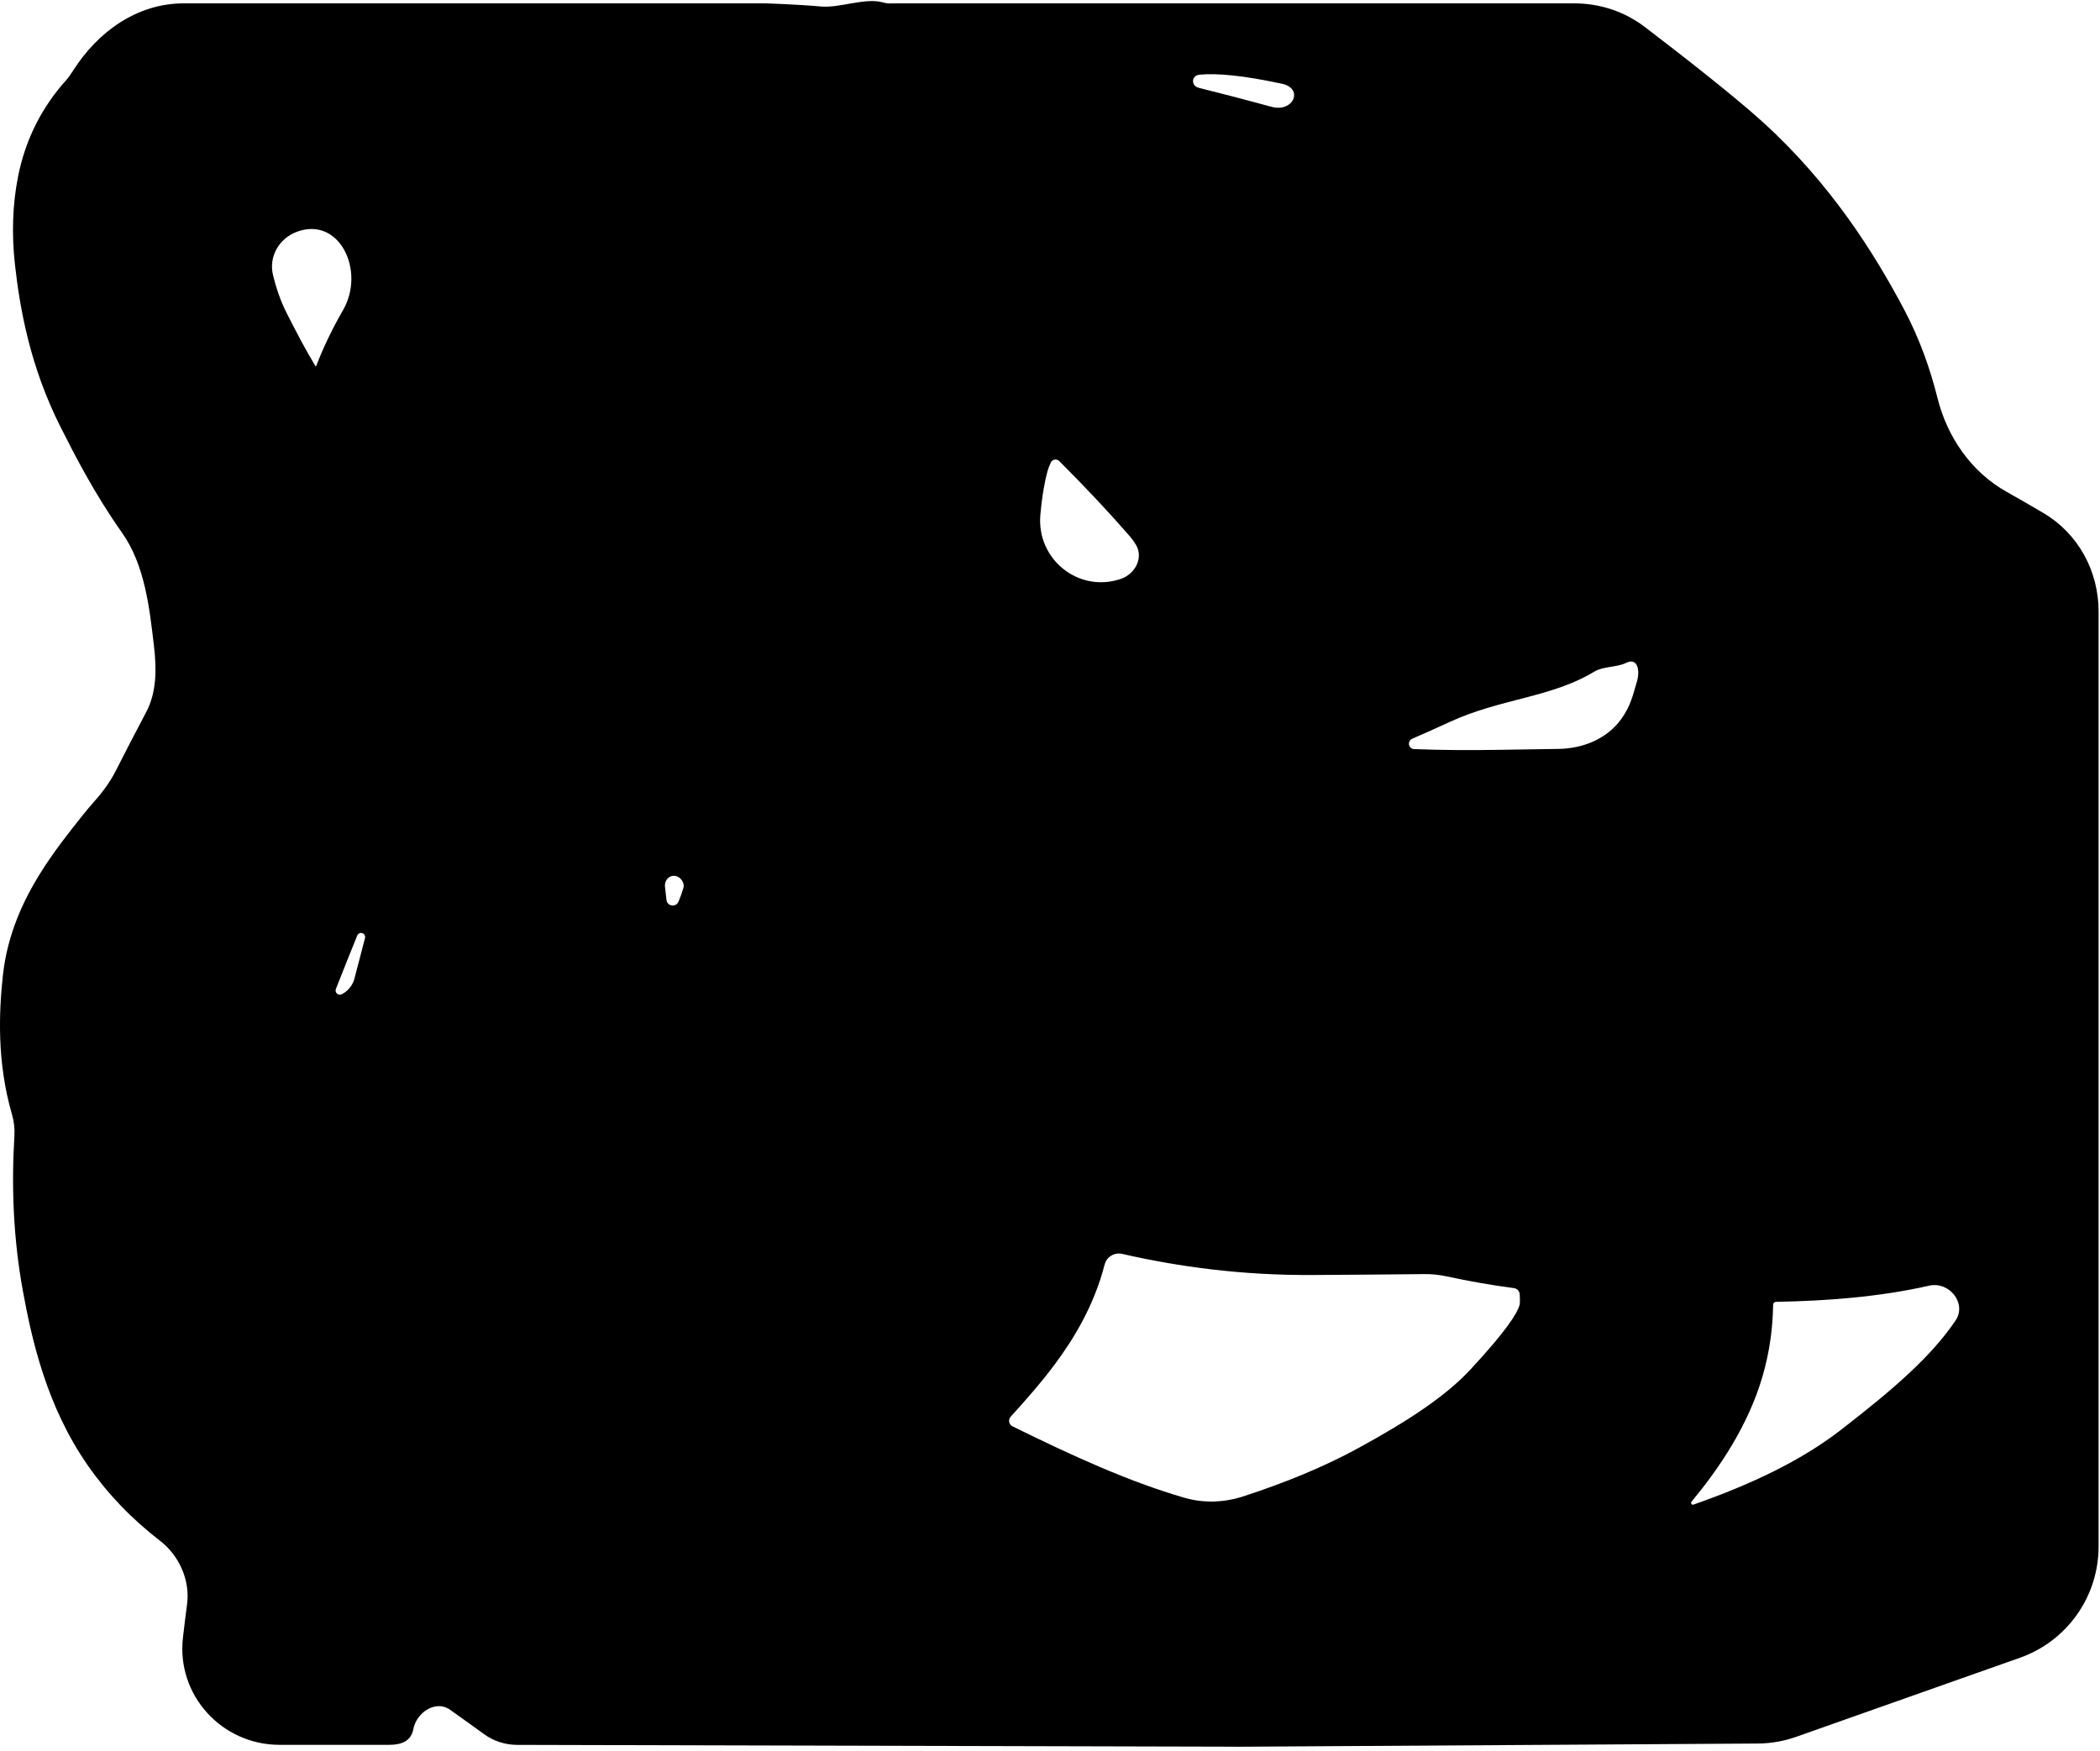
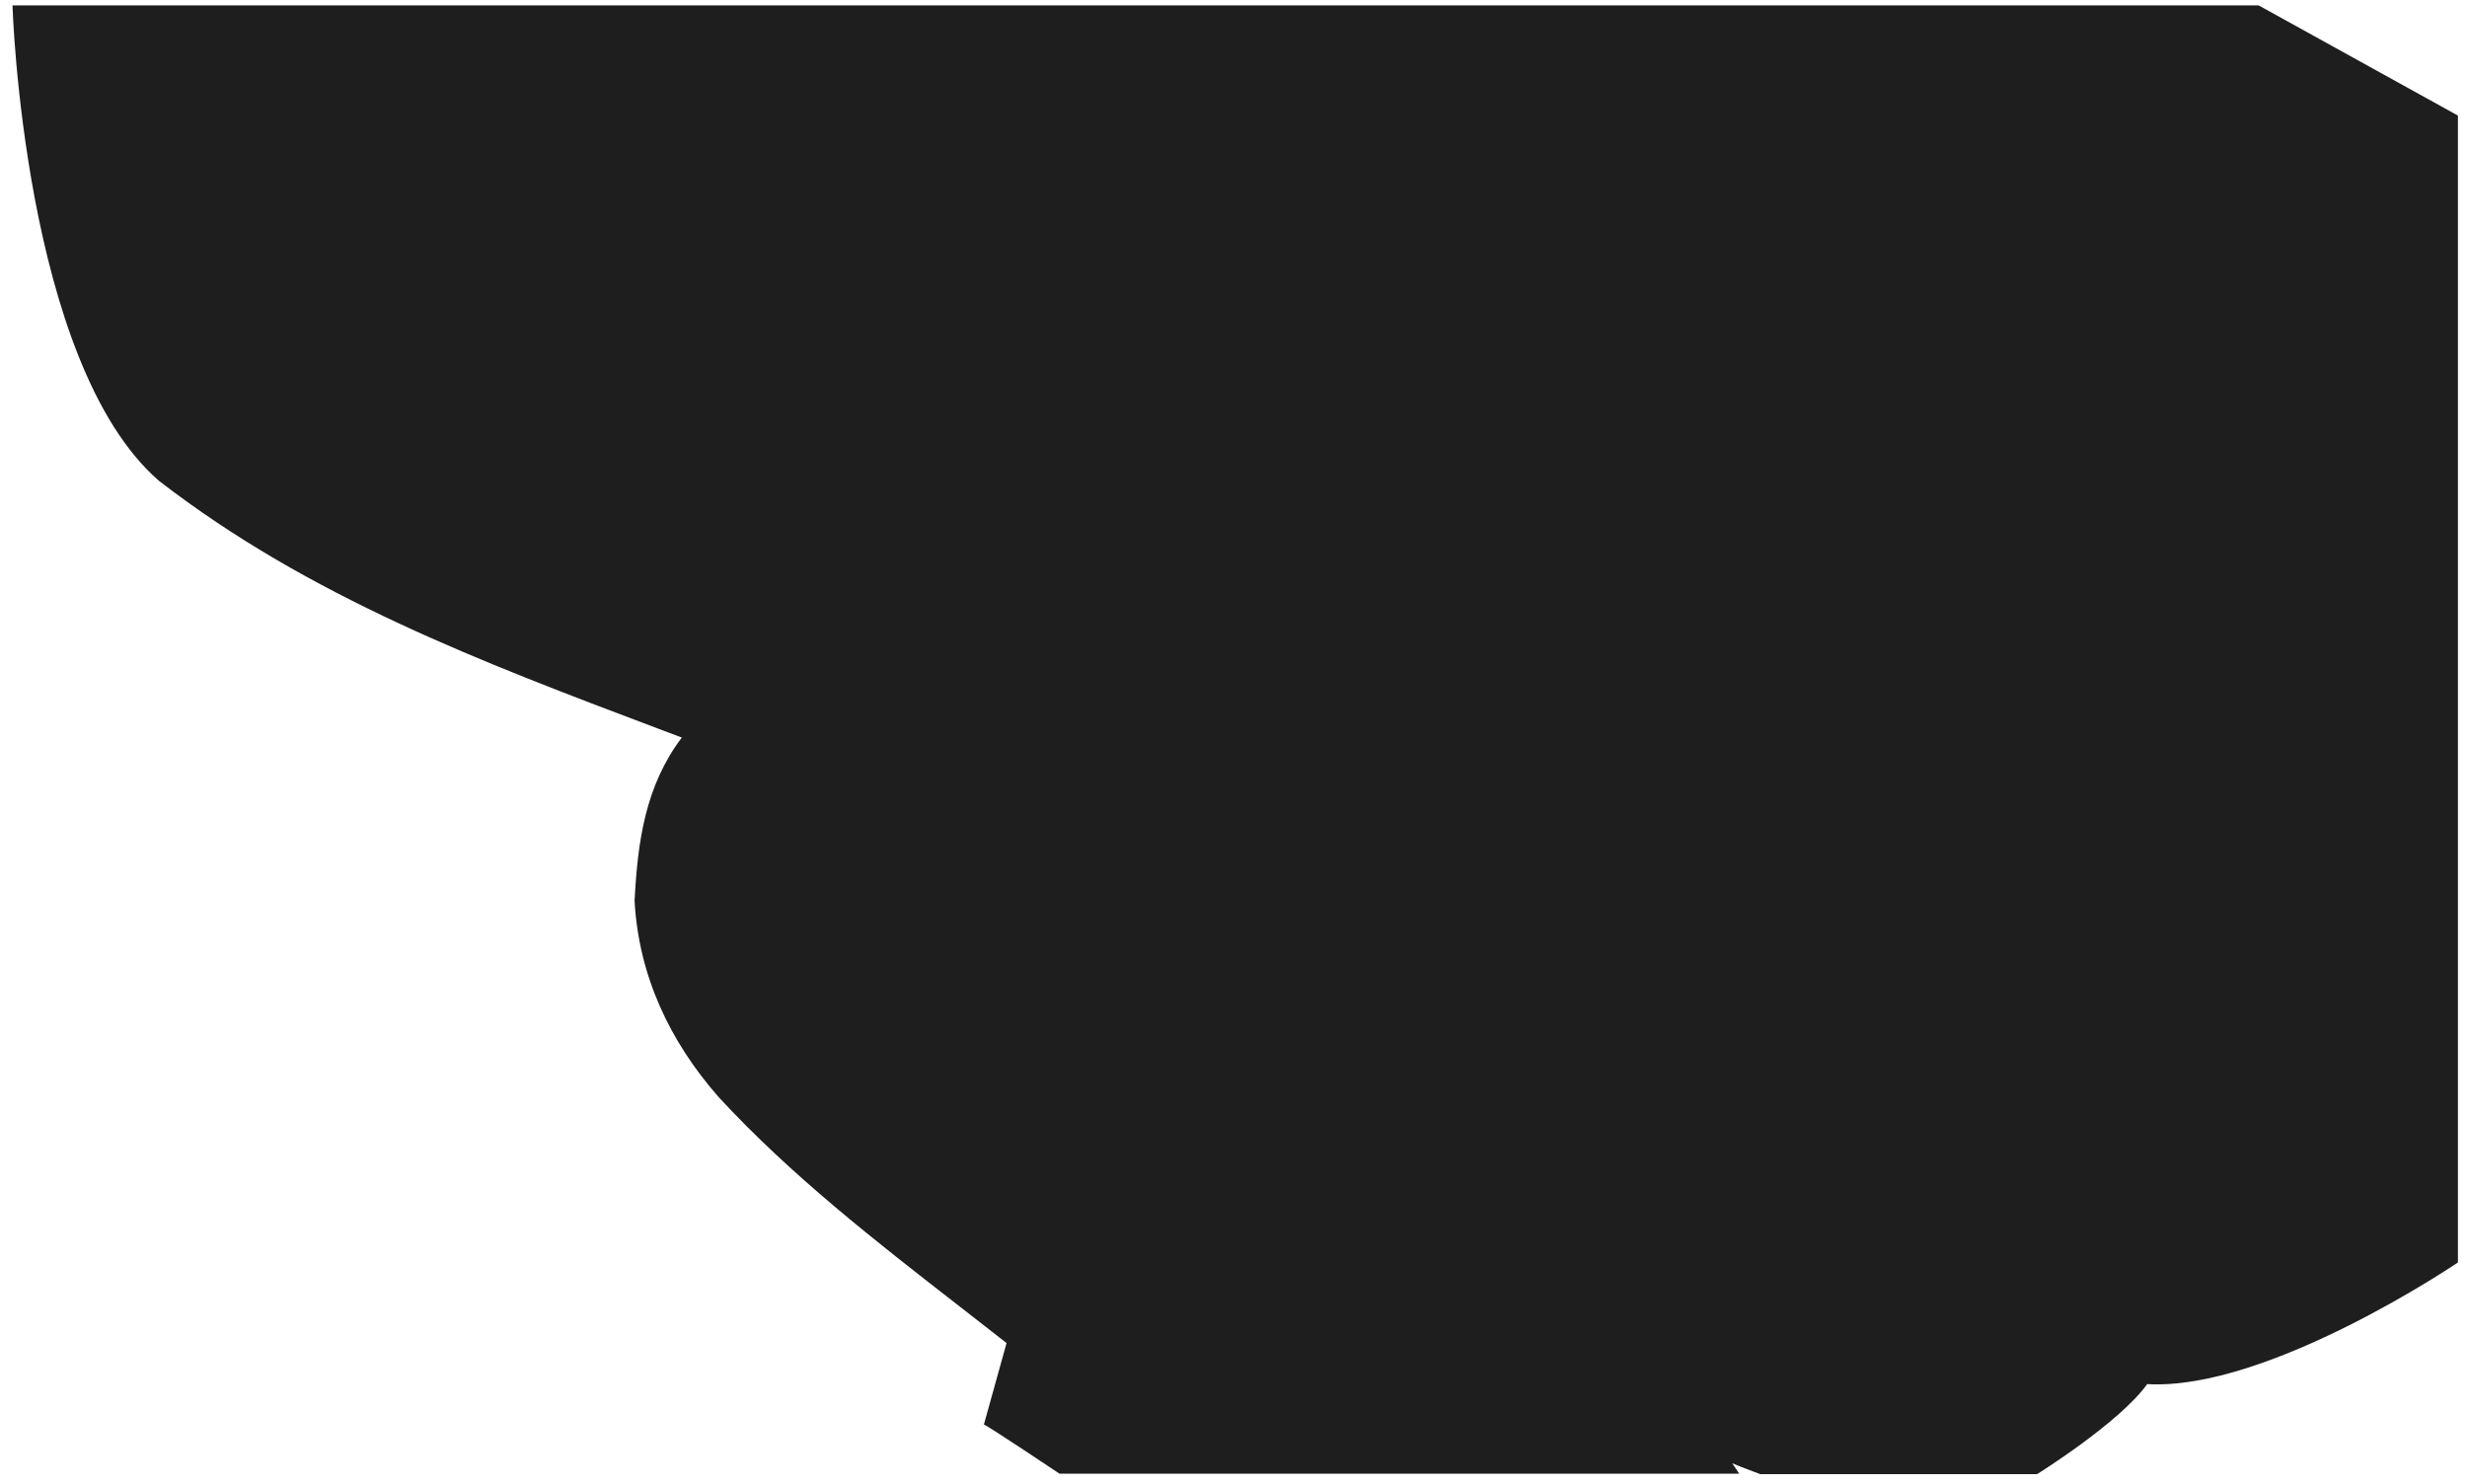
- <svg xmlns="http://www.w3.org/2000/svg" width="481" height="401" viewBox="0 0 481 401" fill="none">
-   <path d="M480.674 354.332C480.674 365.774 473.461 375.975 462.672 379.788L411.429 397.901C408.592 398.904 405.607 399.426 402.598 399.444L283.53 400.179L280.915 400.161L118.407 399.751C115.695 399.744 113.06 398.88 110.864 397.288C108.728 395.741 105.854 393.668 103.069 391.693C99.844 389.406 95.412 392.256 94.675 396.141V396.141C94.152 398.904 91.96 399.74 89.148 399.74L64.034 399.74C50.78 399.74 40.371 388.321 41.906 375.156C42.218 372.479 42.537 369.877 42.847 367.529C43.573 362.032 41.043 356.367 36.648 352.986V352.986C30.195 348.022 24.671 342.269 20.094 335.702C10.69 322.212 7.278 306.902 5.25 295.799C3.022 283.606 2.606 271.751 3.298 260.249C3.397 258.598 3.218 256.942 2.756 255.355V255.355C-0.748 243.311 -0.246 231.793 0.667 223.405C1.722 213.709 5.643 205.887 8.941 200.512C12.193 195.213 16.112 190.329 18.636 187.144C19.658 185.854 20.715 184.596 21.803 183.37C23.659 181.278 25.303 179 26.564 176.504C28.731 172.219 31.057 167.744 33.505 163.105C35.906 158.553 35.869 153.191 35.274 148.079V148.079V148.079C34.233 139.125 33.15 129.412 27.95 122.048C21.682 113.17 17.229 104.488 13.857 97.801C6.803 83.812 4.526 70.476 3.42 60.576C2.68 53.949 2.818 47.01 4.158 40.341C5.838 31.982 9.524 24.599 15.237 18.267C15.669 17.788 16.18 17.066 16.738 16.185C22.386 7.256 31.45 0.773 42.015 0.773L175.5 0.773C175.5 0.773 182.152 0.971 188.182 1.498C192.284 1.856 198.177 -0.567 202.145 0.533V0.533C203.419 0.886 203.568 0.773 204.889 0.773L360.634 0.773C366.456 0.773 372.122 2.648 376.749 6.182C384.623 12.195 397.059 21.865 403.792 27.986C419.419 42.194 429.37 58.126 436.146 70.929C439.703 77.648 442.121 84.554 443.797 91.252C446.038 100.211 451.569 108.172 459.627 112.683C462.587 114.341 465.474 116.017 468.114 117.582C476.018 122.268 480.674 130.85 480.674 140.039L480.674 354.332ZM78.564 71.066C83.771 62.046 77.743 49.467 67.984 53.108V53.108V53.108C63.949 54.614 61.524 58.761 62.522 62.951C63.261 66.059 64.255 68.928 65.645 71.686C67.918 76.192 70.045 80.226 72.237 83.852C72.285 83.931 72.4 83.919 72.433 83.833V83.833C74.167 79.3 76.27 75.039 78.564 71.066ZM83.608 214.902C83.662 214.691 83.639 214.465 83.546 214.267V214.267C83.196 213.532 82.134 213.56 81.829 214.315C80.056 218.704 78.422 222.776 76.938 226.562C76.608 227.406 77.505 228.203 78.307 227.779V227.779V227.779C79.722 227.032 80.779 225.742 81.185 224.194C82.042 220.93 82.85 217.828 83.608 214.902ZM156.537 203.415C156.803 202.485 156.223 201.427 155.389 200.938V200.938C153.835 200.028 152.12 201.347 152.313 203.138V203.138C152.425 204.171 152.541 205.193 152.66 206.204C152.754 207.001 153.482 207.563 154.276 207.453V207.453C154.775 207.384 155.207 207.06 155.399 206.595C155.889 205.412 156.262 204.375 156.537 203.415ZM348.116 298.501C348.144 298.142 348.16 297.519 348.082 296.473V296.473C348.029 295.756 347.461 295.197 346.749 295.103C341.556 294.423 336.432 293.515 331.396 292.427C329.704 292.061 327.978 291.874 326.247 291.895C318.061 291.998 309.457 292.044 300.648 292.101C284.436 292.204 270.01 290.228 257.019 287.264C255.244 286.859 253.465 287.945 253.012 289.709V289.709C250.562 299.247 245.828 306.87 241.668 312.473C238.354 316.936 234.563 321.184 231.501 324.556C230.87 325.25 231.067 326.356 231.909 326.771V326.771C245.602 333.513 258.5 339.426 271.288 343.136C275.694 344.414 280.379 344.246 284.741 342.828C294.51 339.651 303.34 336.012 311.152 331.742C322.968 325.284 331.279 319.713 336.834 313.723C345.282 304.612 347.524 300.786 348.025 299.075C348.052 298.984 348.091 298.826 348.116 298.501ZM256.675 132.644C260.019 131.522 261.989 127.777 260.158 124.762C259.722 124.043 259.274 123.431 258.804 122.888C254.196 117.568 248.662 111.668 242.641 105.651C242.05 105.061 241.056 105.189 240.699 105.944V105.944C240.315 106.759 240.069 107.443 239.931 107.938C239.34 110.046 238.693 113.458 238.294 117.942C237.388 128.102 247.004 135.888 256.675 132.644V132.644V132.644ZM291.236 24.47C296.235 25.847 298.691 20.276 293.623 19.186V19.186C284.61 17.248 278.668 16.736 274.746 17.114V17.114C272.837 17.299 272.743 19.668 274.604 20.13C280.556 21.605 286.088 23.053 291.236 24.47ZM374.908 156.223C375.741 153.475 375.03 150.589 372.458 151.863V151.863C370.323 152.921 367.237 152.617 365.2 153.854C355.309 159.86 343.741 160.002 332.029 165.41C329.236 166.7 326.371 167.981 323.449 169.25C323.085 169.408 322.822 169.731 322.738 170.119V170.119C322.576 170.865 323.119 171.585 323.883 171.615C330.117 171.858 336.621 171.907 344.152 171.775C348.536 171.699 352.813 171.634 356.986 171.575C362.546 171.496 367.997 169.311 371.279 164.822V164.822C373.593 161.659 374.086 158.935 374.908 156.223ZM447.906 302.547C450.571 298.617 446.485 293.496 441.856 294.549C430.32 297.173 418.11 298.051 406.789 298.249V298.249C406.426 298.255 406.134 298.548 406.129 298.911C406.051 303.93 405.415 309.481 403.684 315.386C400.357 326.742 393.73 336.431 387.438 344.048C387.17 344.372 387.494 344.845 387.891 344.705V344.705C400.785 340.168 412.247 334.869 421.698 327.556C433.884 318.126 442.344 310.749 447.906 302.547V302.547Z" fill="black" />
+ <svg xmlns="http://www.w3.org/2000/svg" width="148" height="89" viewBox="0 0 148 89" fill="none">
+   <path fill-rule="evenodd" clip-rule="evenodd" d="M147.456 6.934L135.5 0.323H0.749C0.749 0.323 1.405 21.79 9.53 28.843C18.536 35.813 28.927 39.733 39.432 43.697C39.922 43.881 40.412 44.066 40.903 44.252C38.699 47.167 38.253 50.531 38.069 54.044C38.315 58.539 40.175 62.477 43.117 65.828C47.441 70.513 52.538 74.474 57.584 78.395C58.521 79.123 59.456 79.85 60.385 80.58C60.158 81.395 59.931 82.211 59.705 83.026C59.478 83.842 59.252 84.657 59.025 85.473C59.108 85.437 63.563 88.419 63.563 88.419H104.34C104.204 88.198 104.064 88.021 103.919 87.793C104.479 88.029 105.595 88.443 105.595 88.443H122.211C122.211 88.443 127.131 85.382 128.816 83.043C136.083 83.462 147.456 75.745 147.456 75.745V6.934Z" fill="#1E1E1E" />
</svg>
